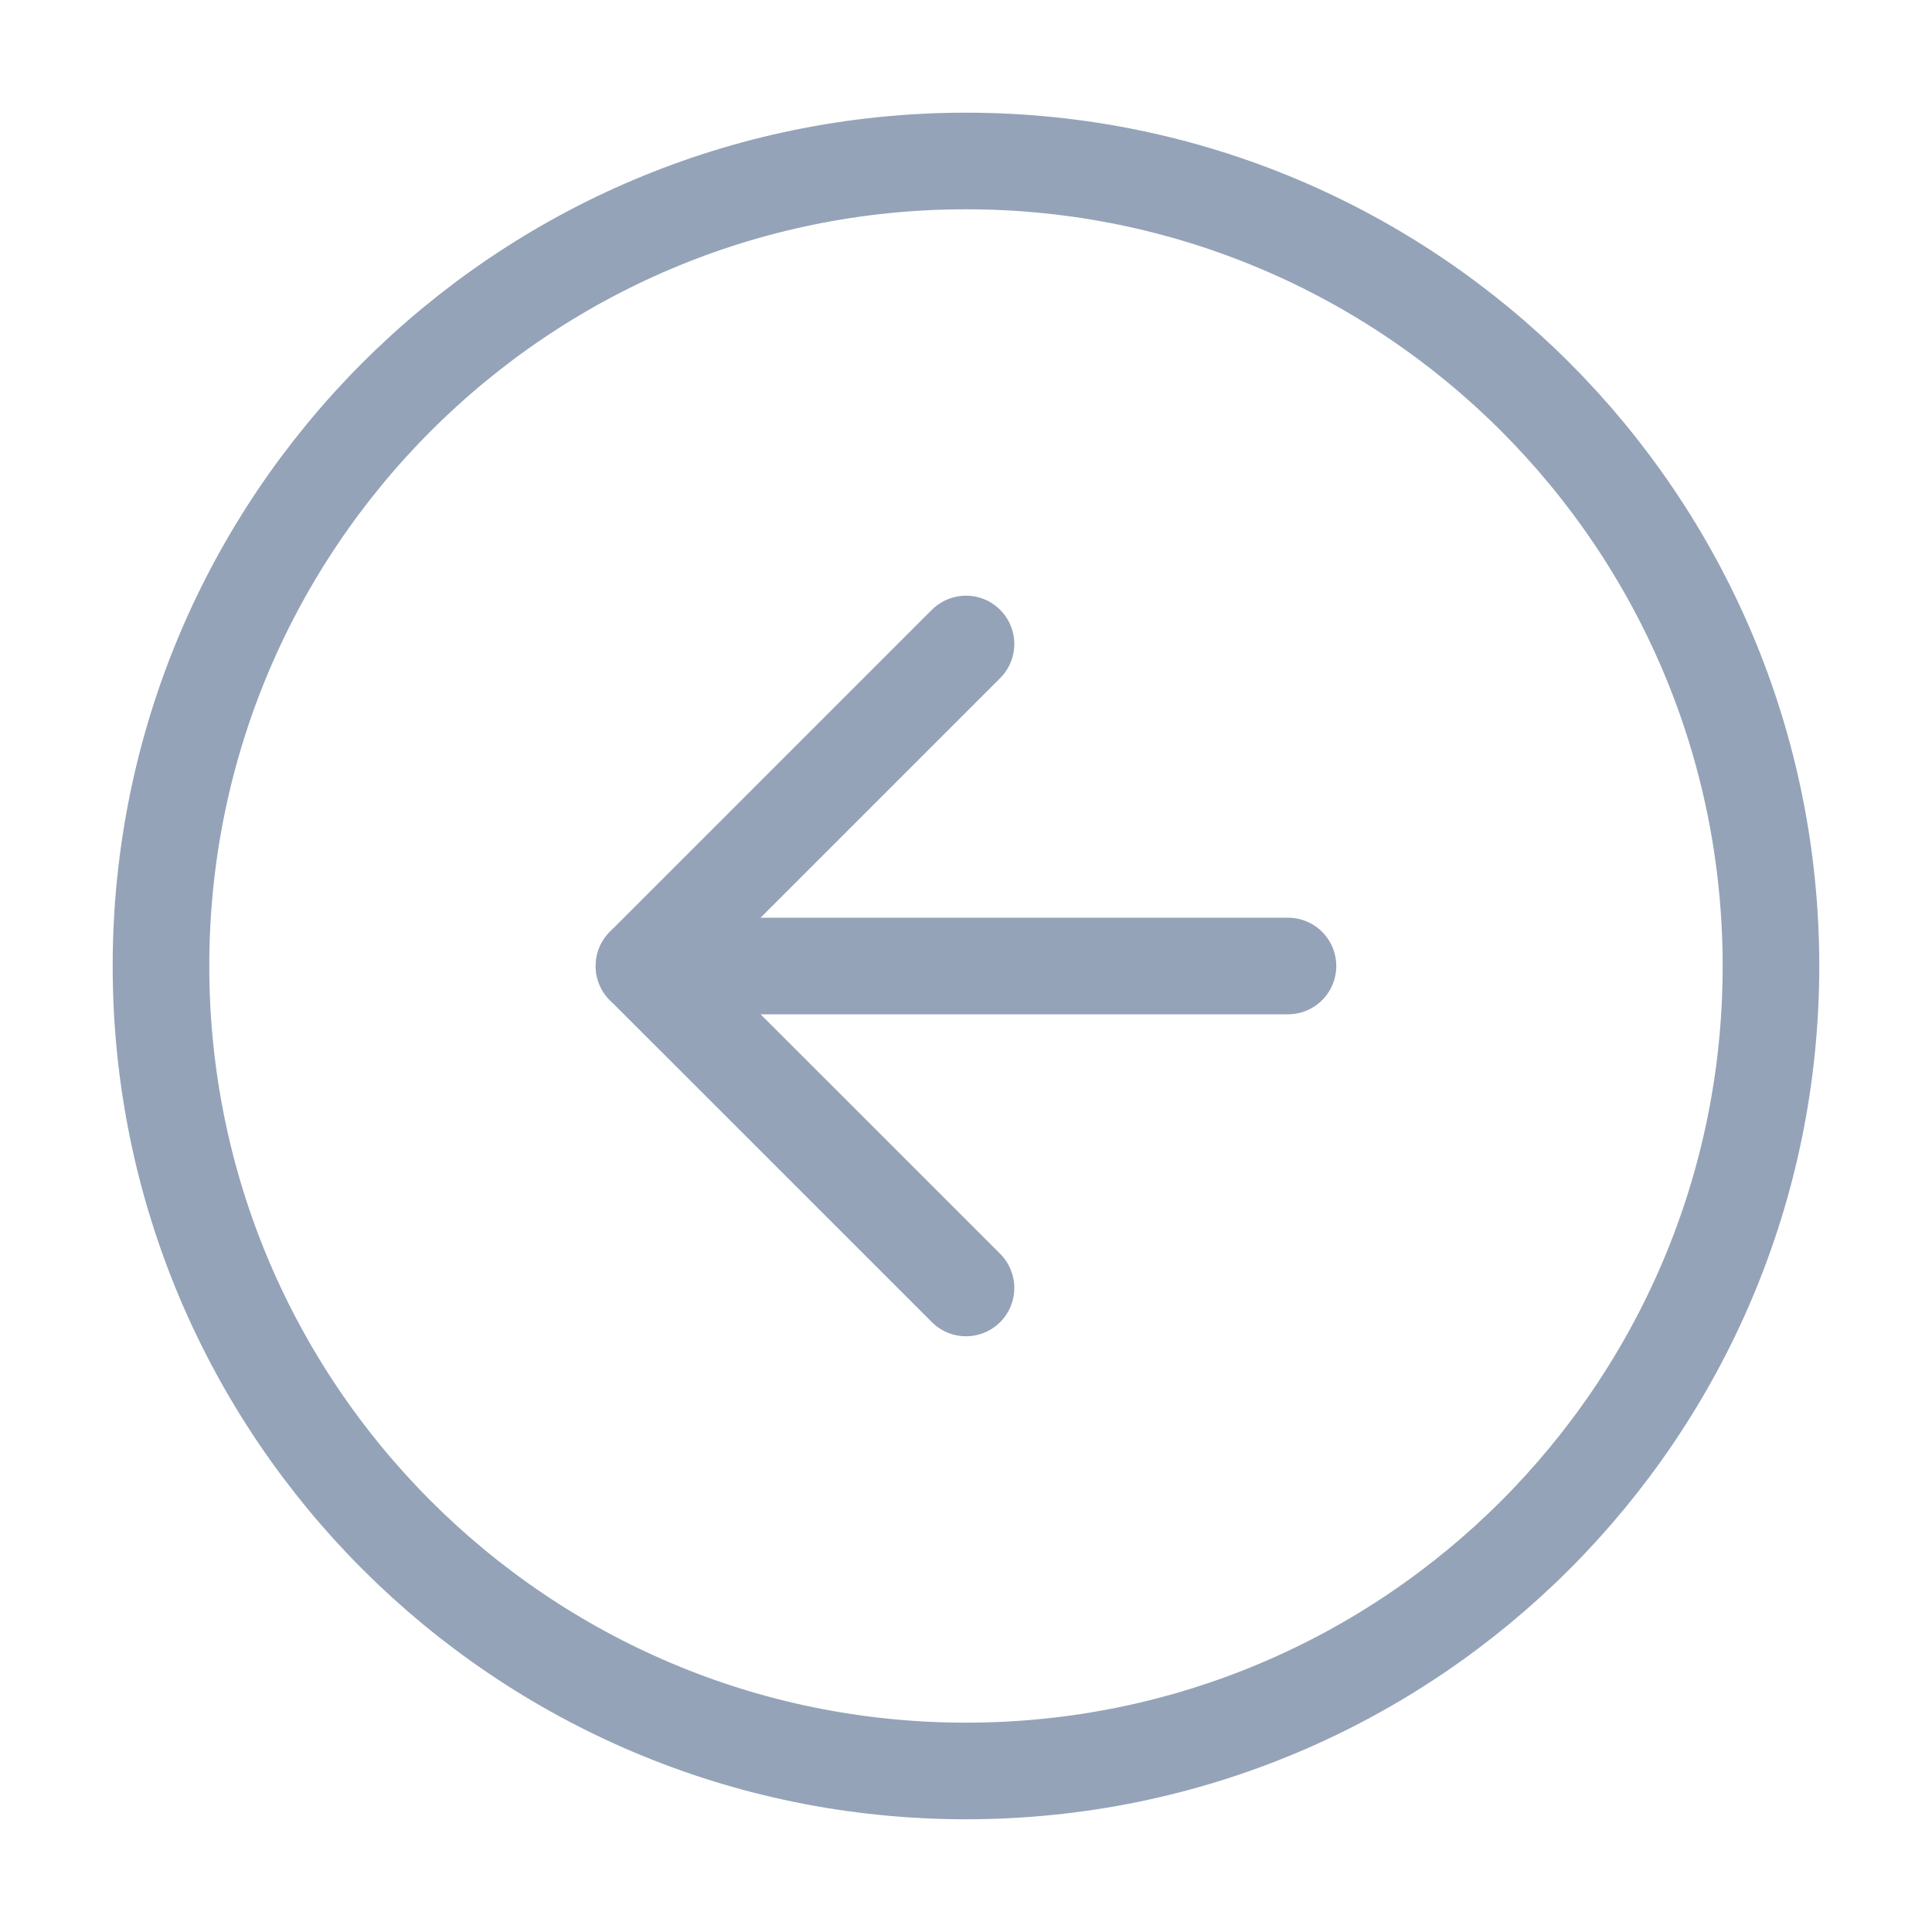
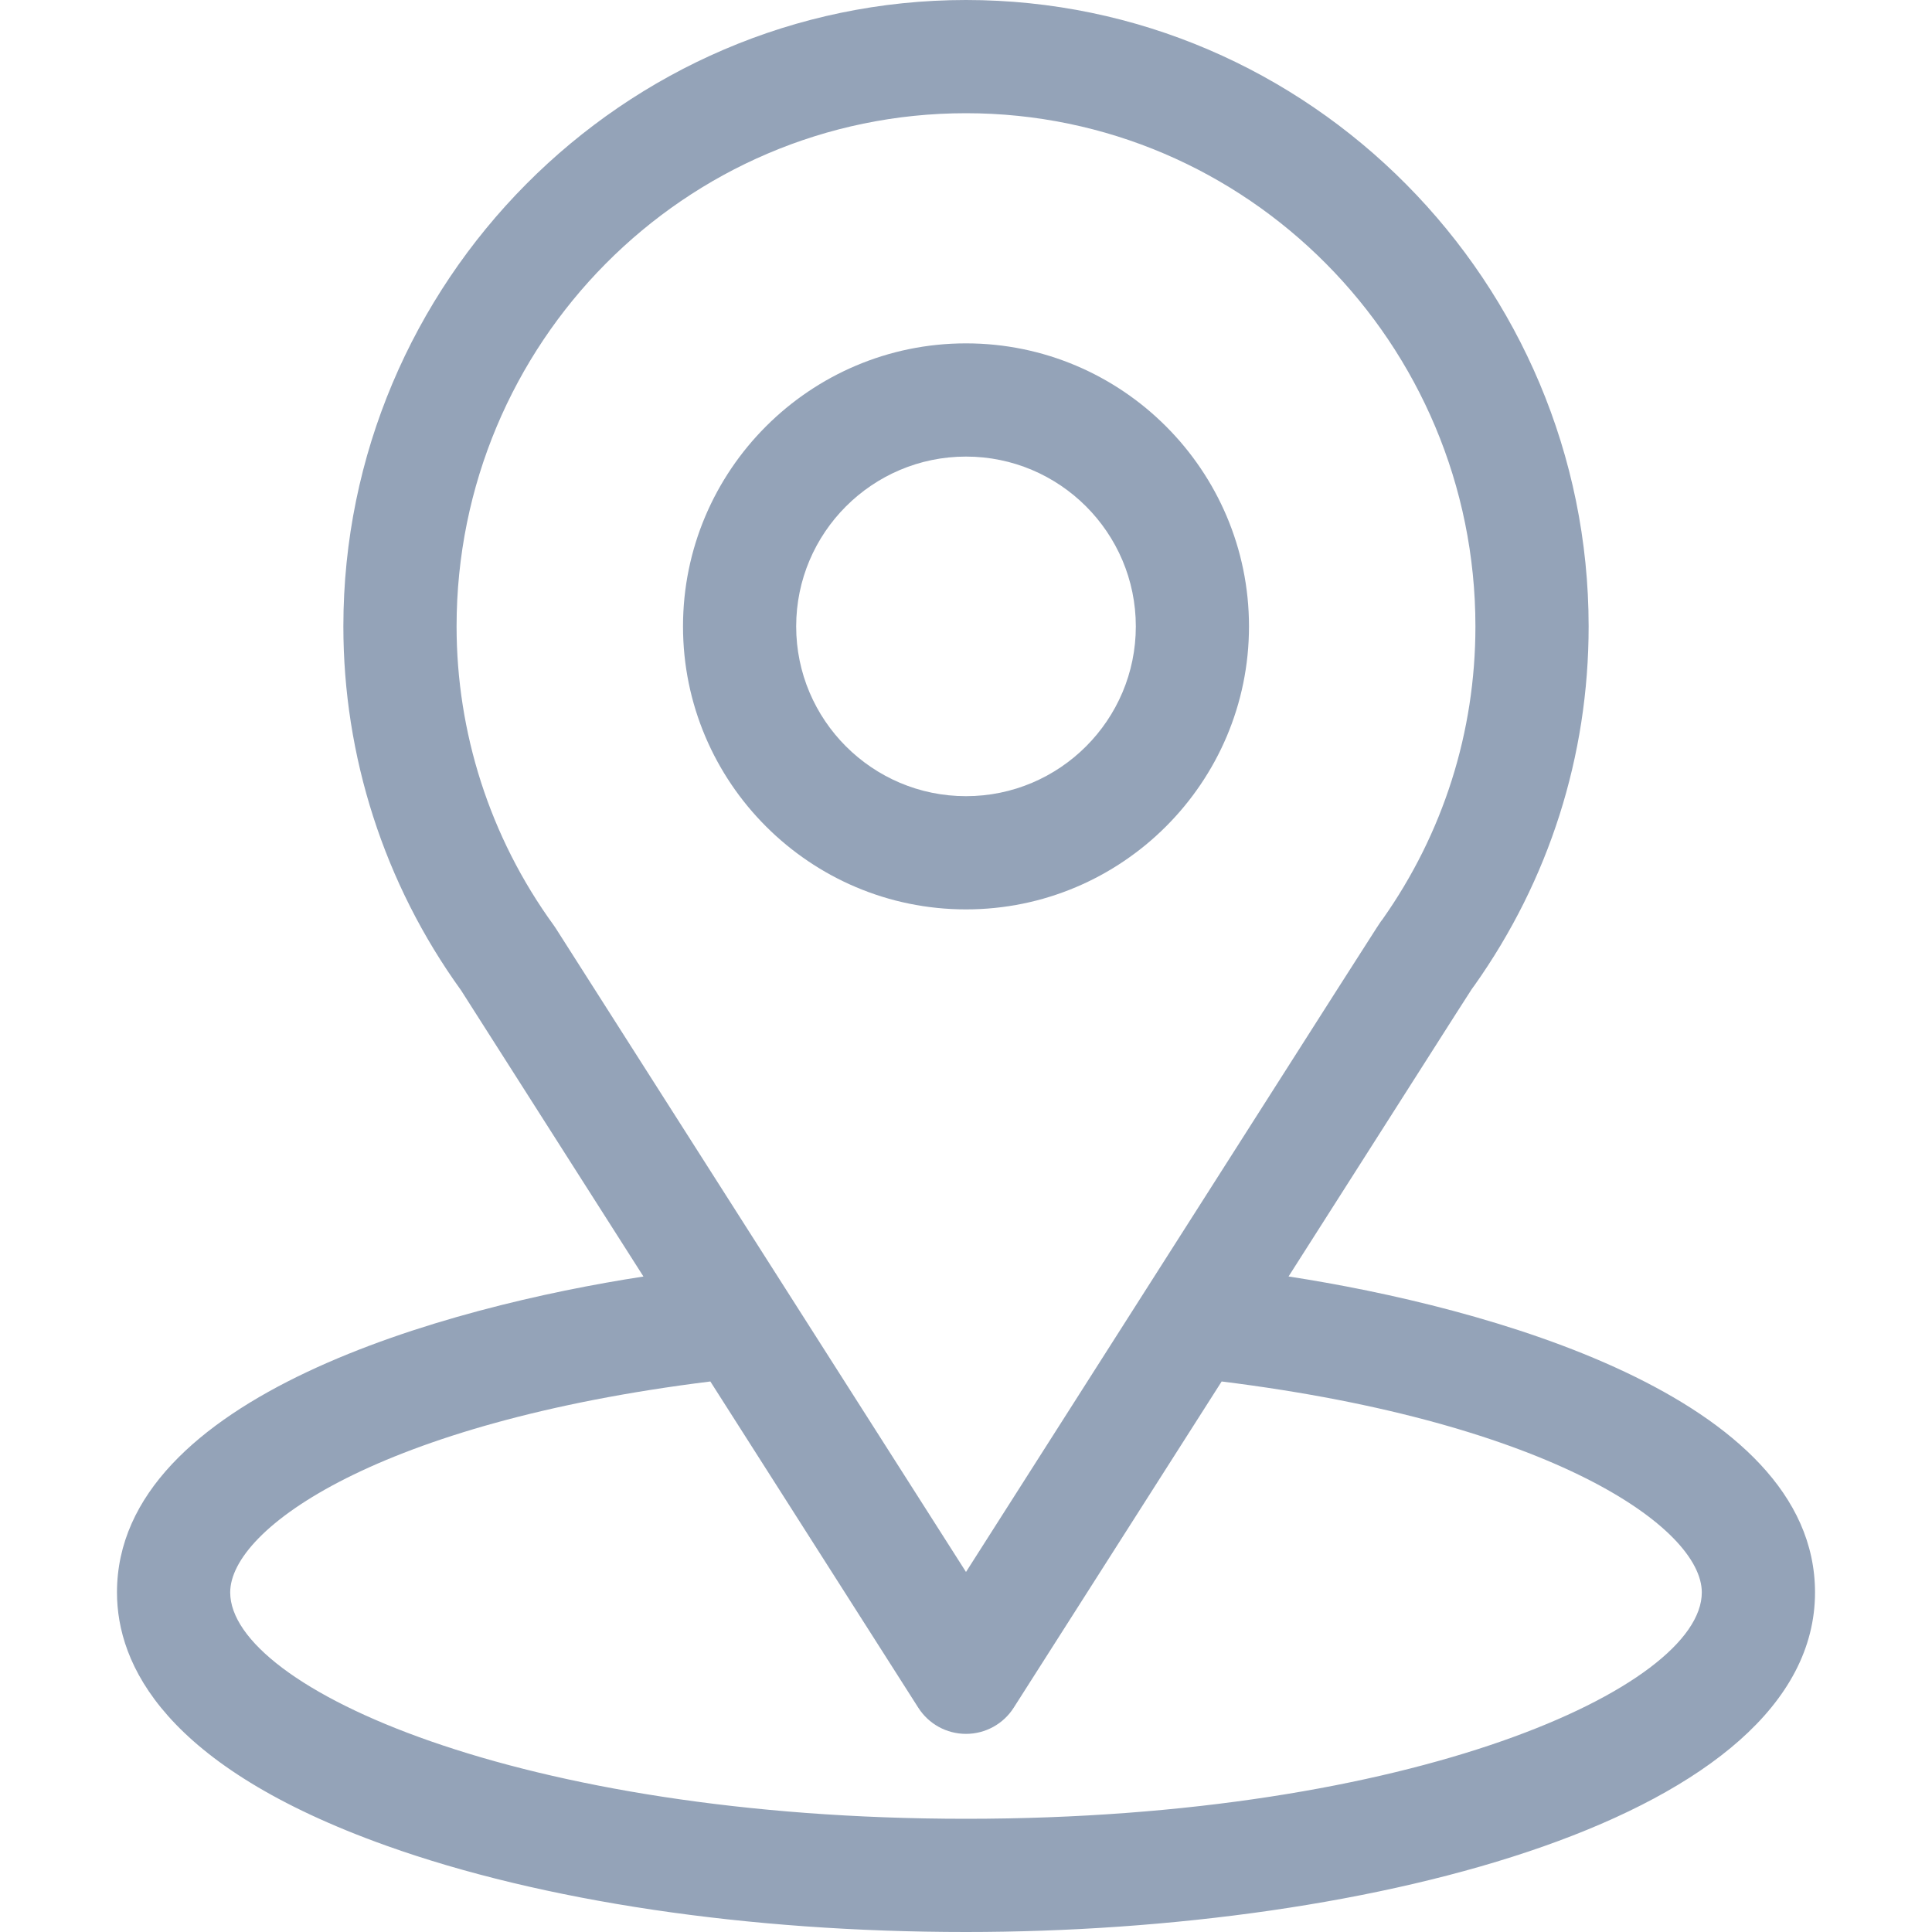
<svg xmlns="http://www.w3.org/2000/svg" width="40" height="40" viewBox="0 0 40 40" fill="none">
-   <path d="M20 3.333C10.795 3.333 3.333 10.795 3.333 20C3.333 29.205 10.795 36.666 20 36.666C29.205 36.666 36.666 29.205 36.666 20C36.666 10.795 29.205 3.333 20 3.333Z" stroke="#94A3B8" stroke-width="2" stroke-linecap="round" stroke-linejoin="round" />
-   <path d="M20 13.333L13.333 20L20 26.666" stroke="#94A3B8" stroke-width="2" stroke-linecap="round" stroke-linejoin="round" />
-   <path d="M26.666 20H13.333" stroke="#94A3B8" stroke-width="2" stroke-linecap="round" stroke-linejoin="round" />
+   <path d="M26.678 26.428C30.934 19.749 30.399 20.583 30.522 20.409C32.072 18.223 32.891 15.65 32.891 12.969C32.891 5.858 27.12 0 20 0C12.903 0 7.109 5.846 7.109 12.969C7.109 15.648 7.946 18.288 9.546 20.504L13.322 26.429C9.285 27.049 2.422 28.898 2.422 32.969C2.422 34.453 3.39 36.568 8.005 38.215C11.227 39.366 15.487 40 20 40C28.439 40 37.578 37.619 37.578 32.969C37.578 28.897 30.723 27.05 26.678 26.428ZM11.504 19.215C11.491 19.194 11.477 19.175 11.463 19.155C10.132 17.323 9.453 15.152 9.453 12.969C9.453 7.108 14.172 2.344 20 2.344C25.816 2.344 30.547 7.11 30.547 12.969C30.547 15.155 29.881 17.253 28.621 19.037C28.509 19.186 29.098 18.271 20 32.546L11.504 19.215ZM20 37.656C10.782 37.656 4.766 34.947 4.766 32.969C4.766 31.639 7.857 29.453 14.707 28.602L19.012 35.356C19.227 35.694 19.599 35.898 20 35.898C20.4 35.898 20.773 35.694 20.988 35.356L25.293 28.602C32.143 29.453 35.234 31.639 35.234 32.969C35.234 34.93 29.272 37.656 20 37.656Z" fill="#94A3B8" />
+   <path d="M20 7.109C16.769 7.109 14.141 9.738 14.141 12.969C14.141 16.2 16.769 18.828 20 18.828C23.231 18.828 25.859 16.2 25.859 12.969C25.859 9.738 23.231 7.109 20 7.109ZM20 16.484C18.061 16.484 16.484 14.907 16.484 12.969C16.484 11.03 18.061 9.453 20 9.453C21.939 9.453 23.516 11.03 23.516 12.969C23.516 14.907 21.939 16.484 20 16.484Z" fill="#94A3B8" />
</svg>
